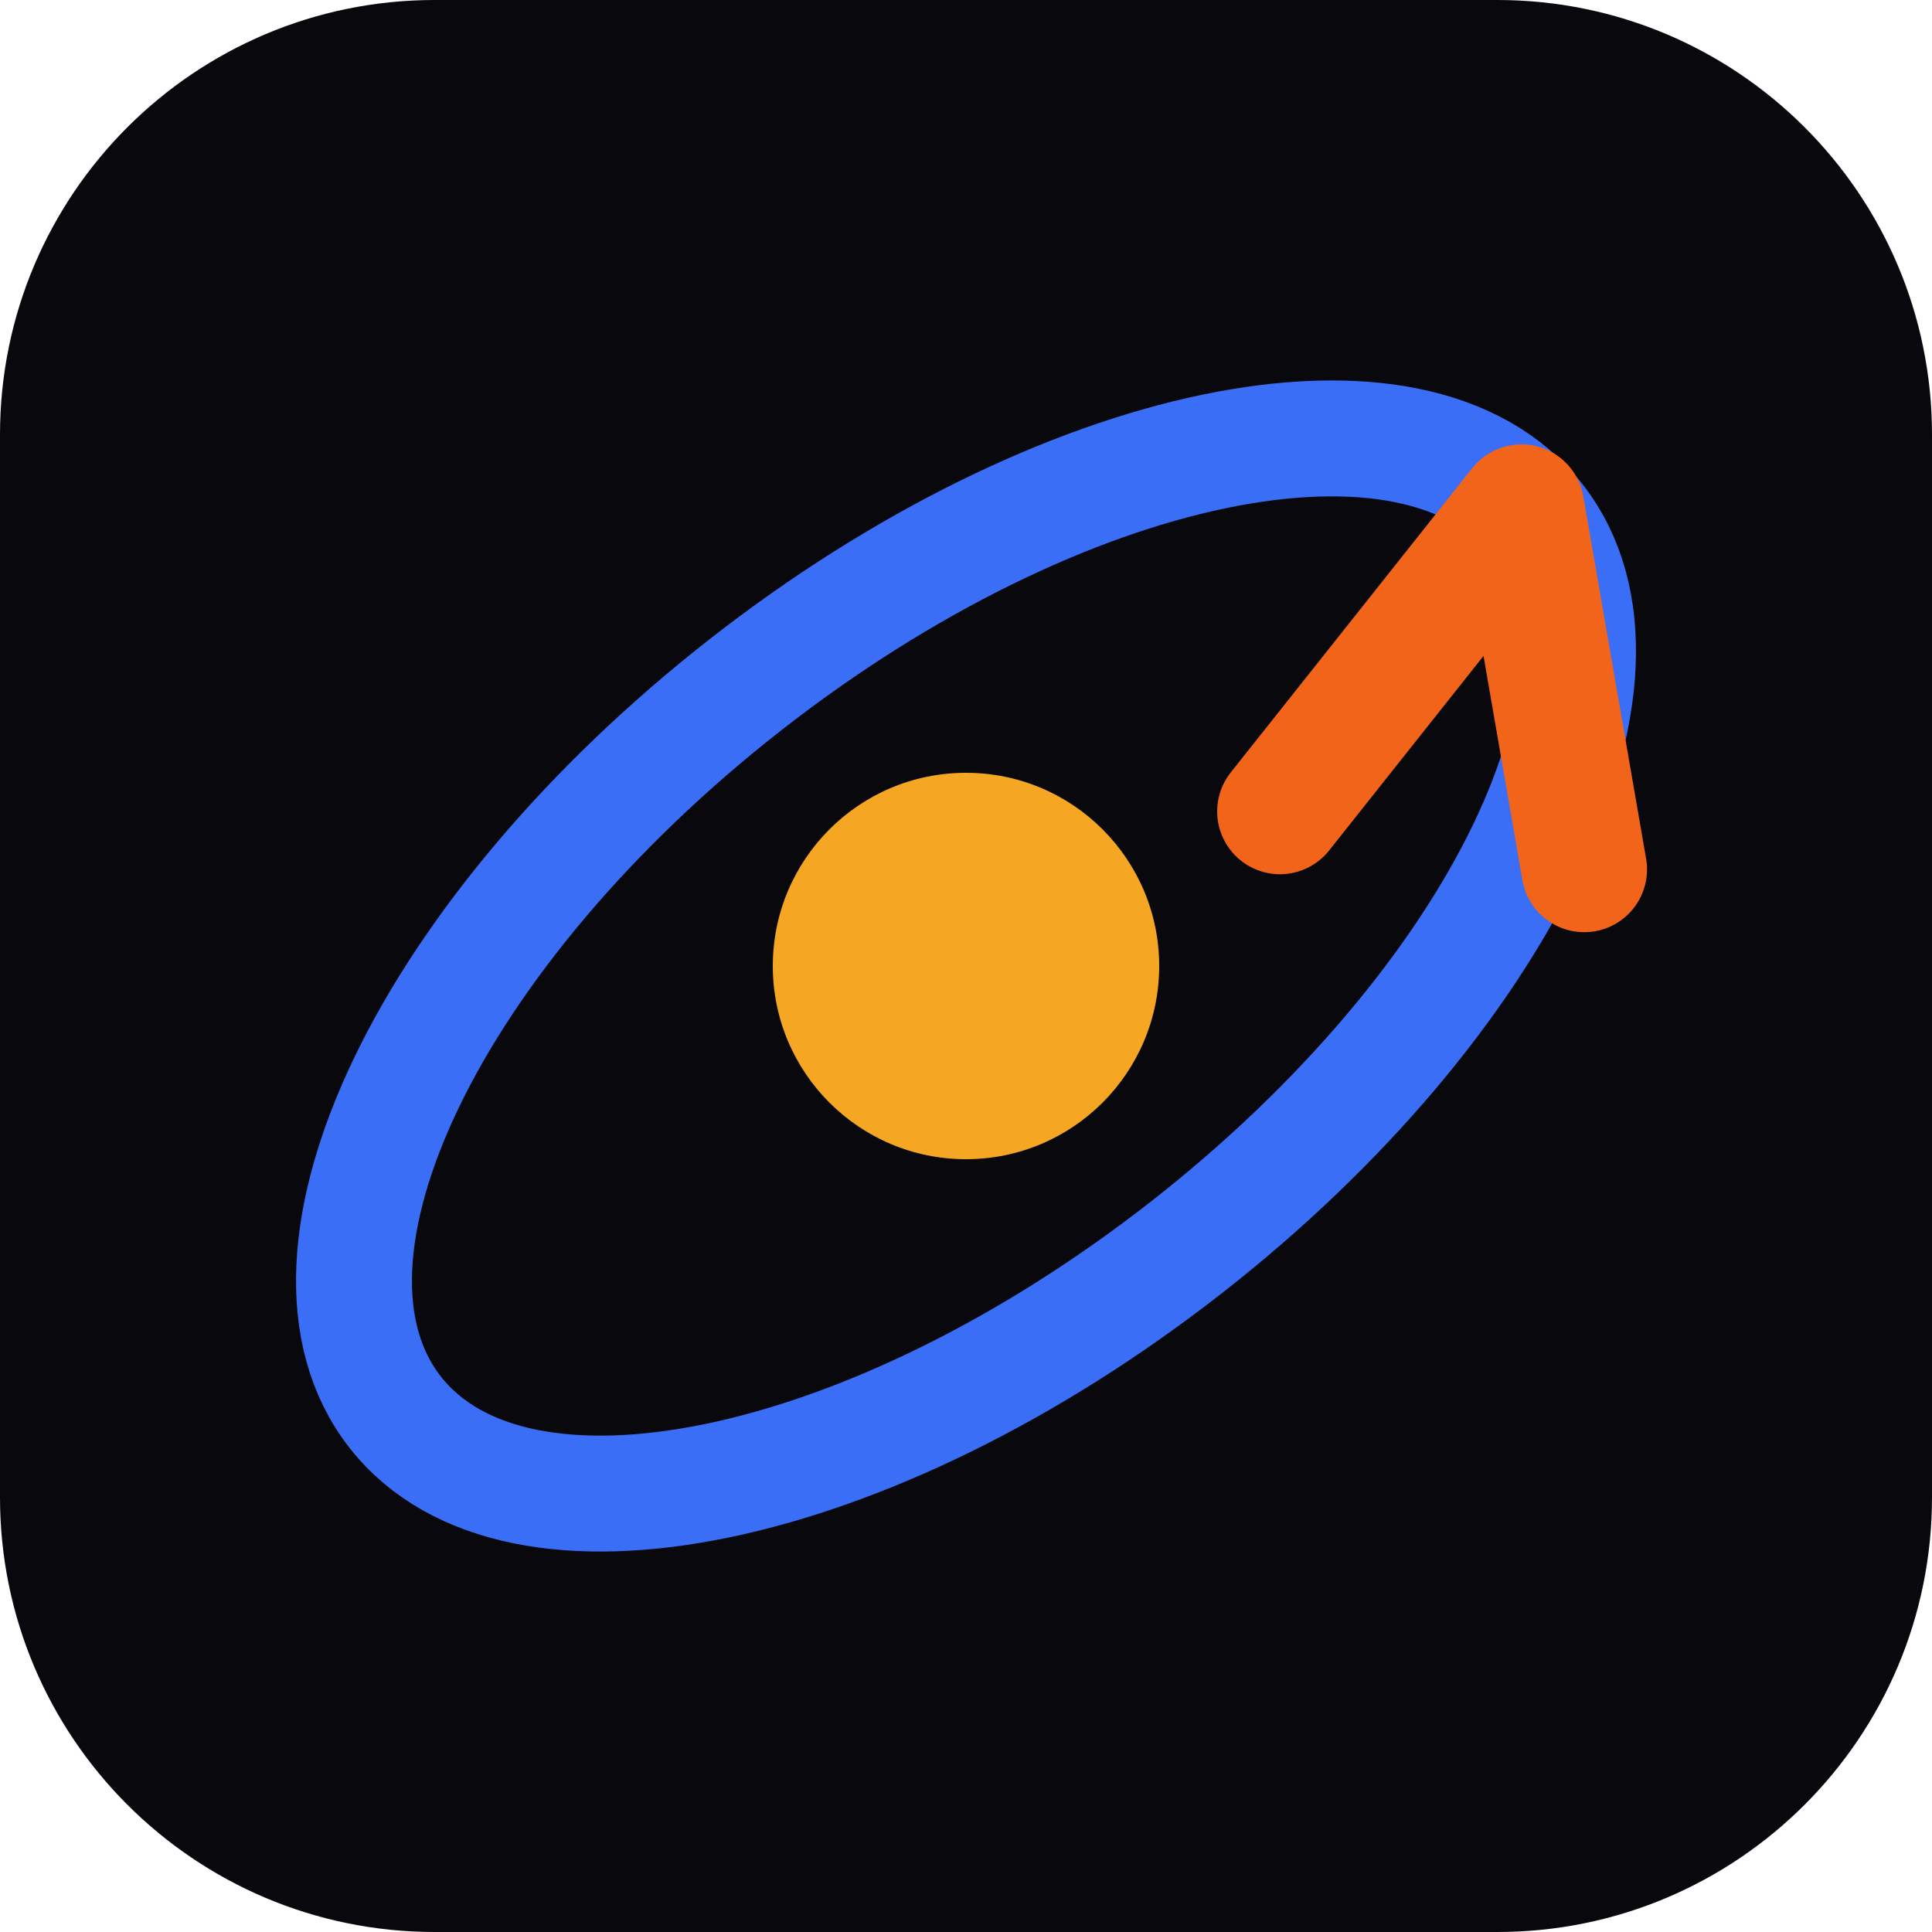
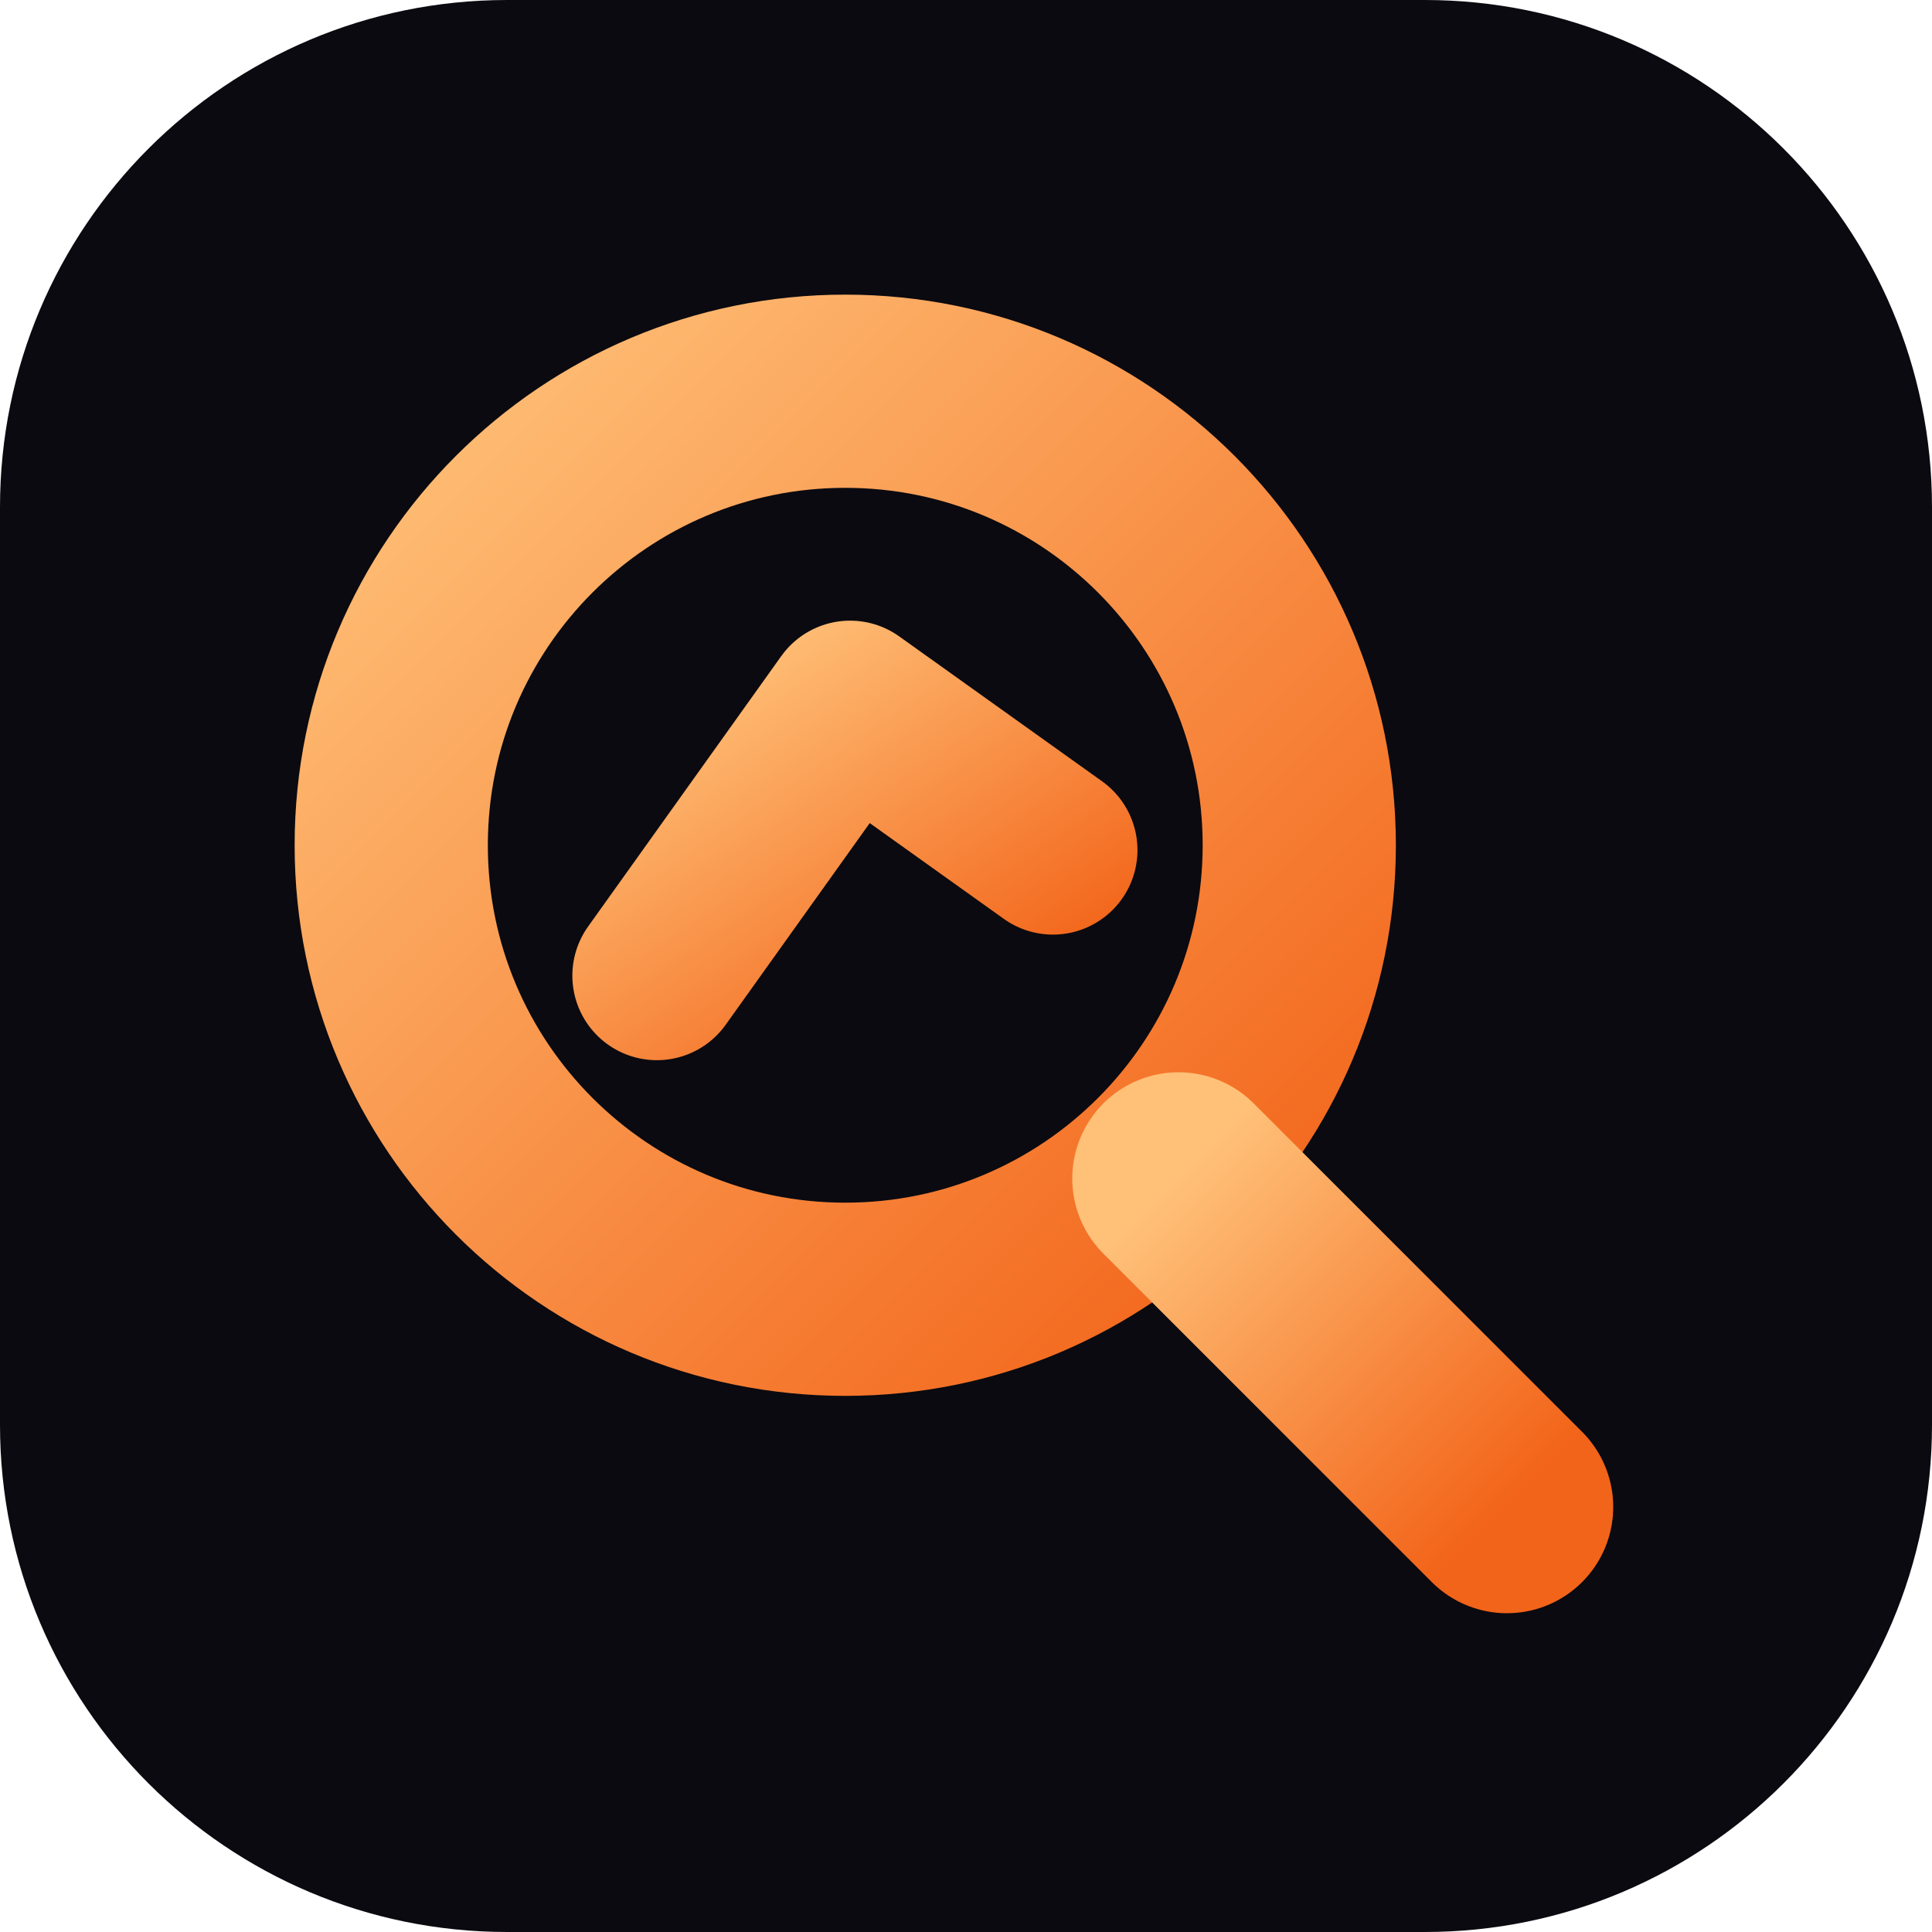
<svg xmlns="http://www.w3.org/2000/svg" viewBox="0 0 40 40" width="40" height="40">
-   <rect width="40" height="40" rx="9" fill="#08080D" />
-   <ellipse cx="20" cy="20" rx="15" ry="7.4" fill="none" stroke="#3B6EF6" stroke-width="2.4" transform="rotate(-38 20 20)" />
-   <circle cx="20" cy="20" r="4" fill="#F5A623" />
-   <path d="M26.5 16.8 L31.5 10.5 L32.8 18" fill="none" stroke="#F26419" stroke-width="2.6" stroke-linecap="round" stroke-linejoin="round" />
+   <defs>
+     <linearGradient id="f" x1="0" y1="0" x2="1" y2="1">
+       <stop offset="0" stop-color="#FFC078" />
+       <stop offset="1" stop-color="#F26419" />
+     </linearGradient>
+   </defs>
+   <rect width="40" height="40" rx="10.5" fill="#0B0A10" />
+   <circle cx="17.5" cy="17.5" r="9.4" fill="none" stroke="url(#f)" stroke-width="4" />
+   <path d="M24.4 24.4 L31.2 31.2" fill="none" stroke="url(#f)" stroke-width="4.4" stroke-linecap="round" />
+   <path d="M13.6 20.2 L17.6 14.6 L21.8 17.6" fill="none" stroke="url(#f)" stroke-width="3.5" stroke-linecap="round" stroke-linejoin="round" />
</svg>
